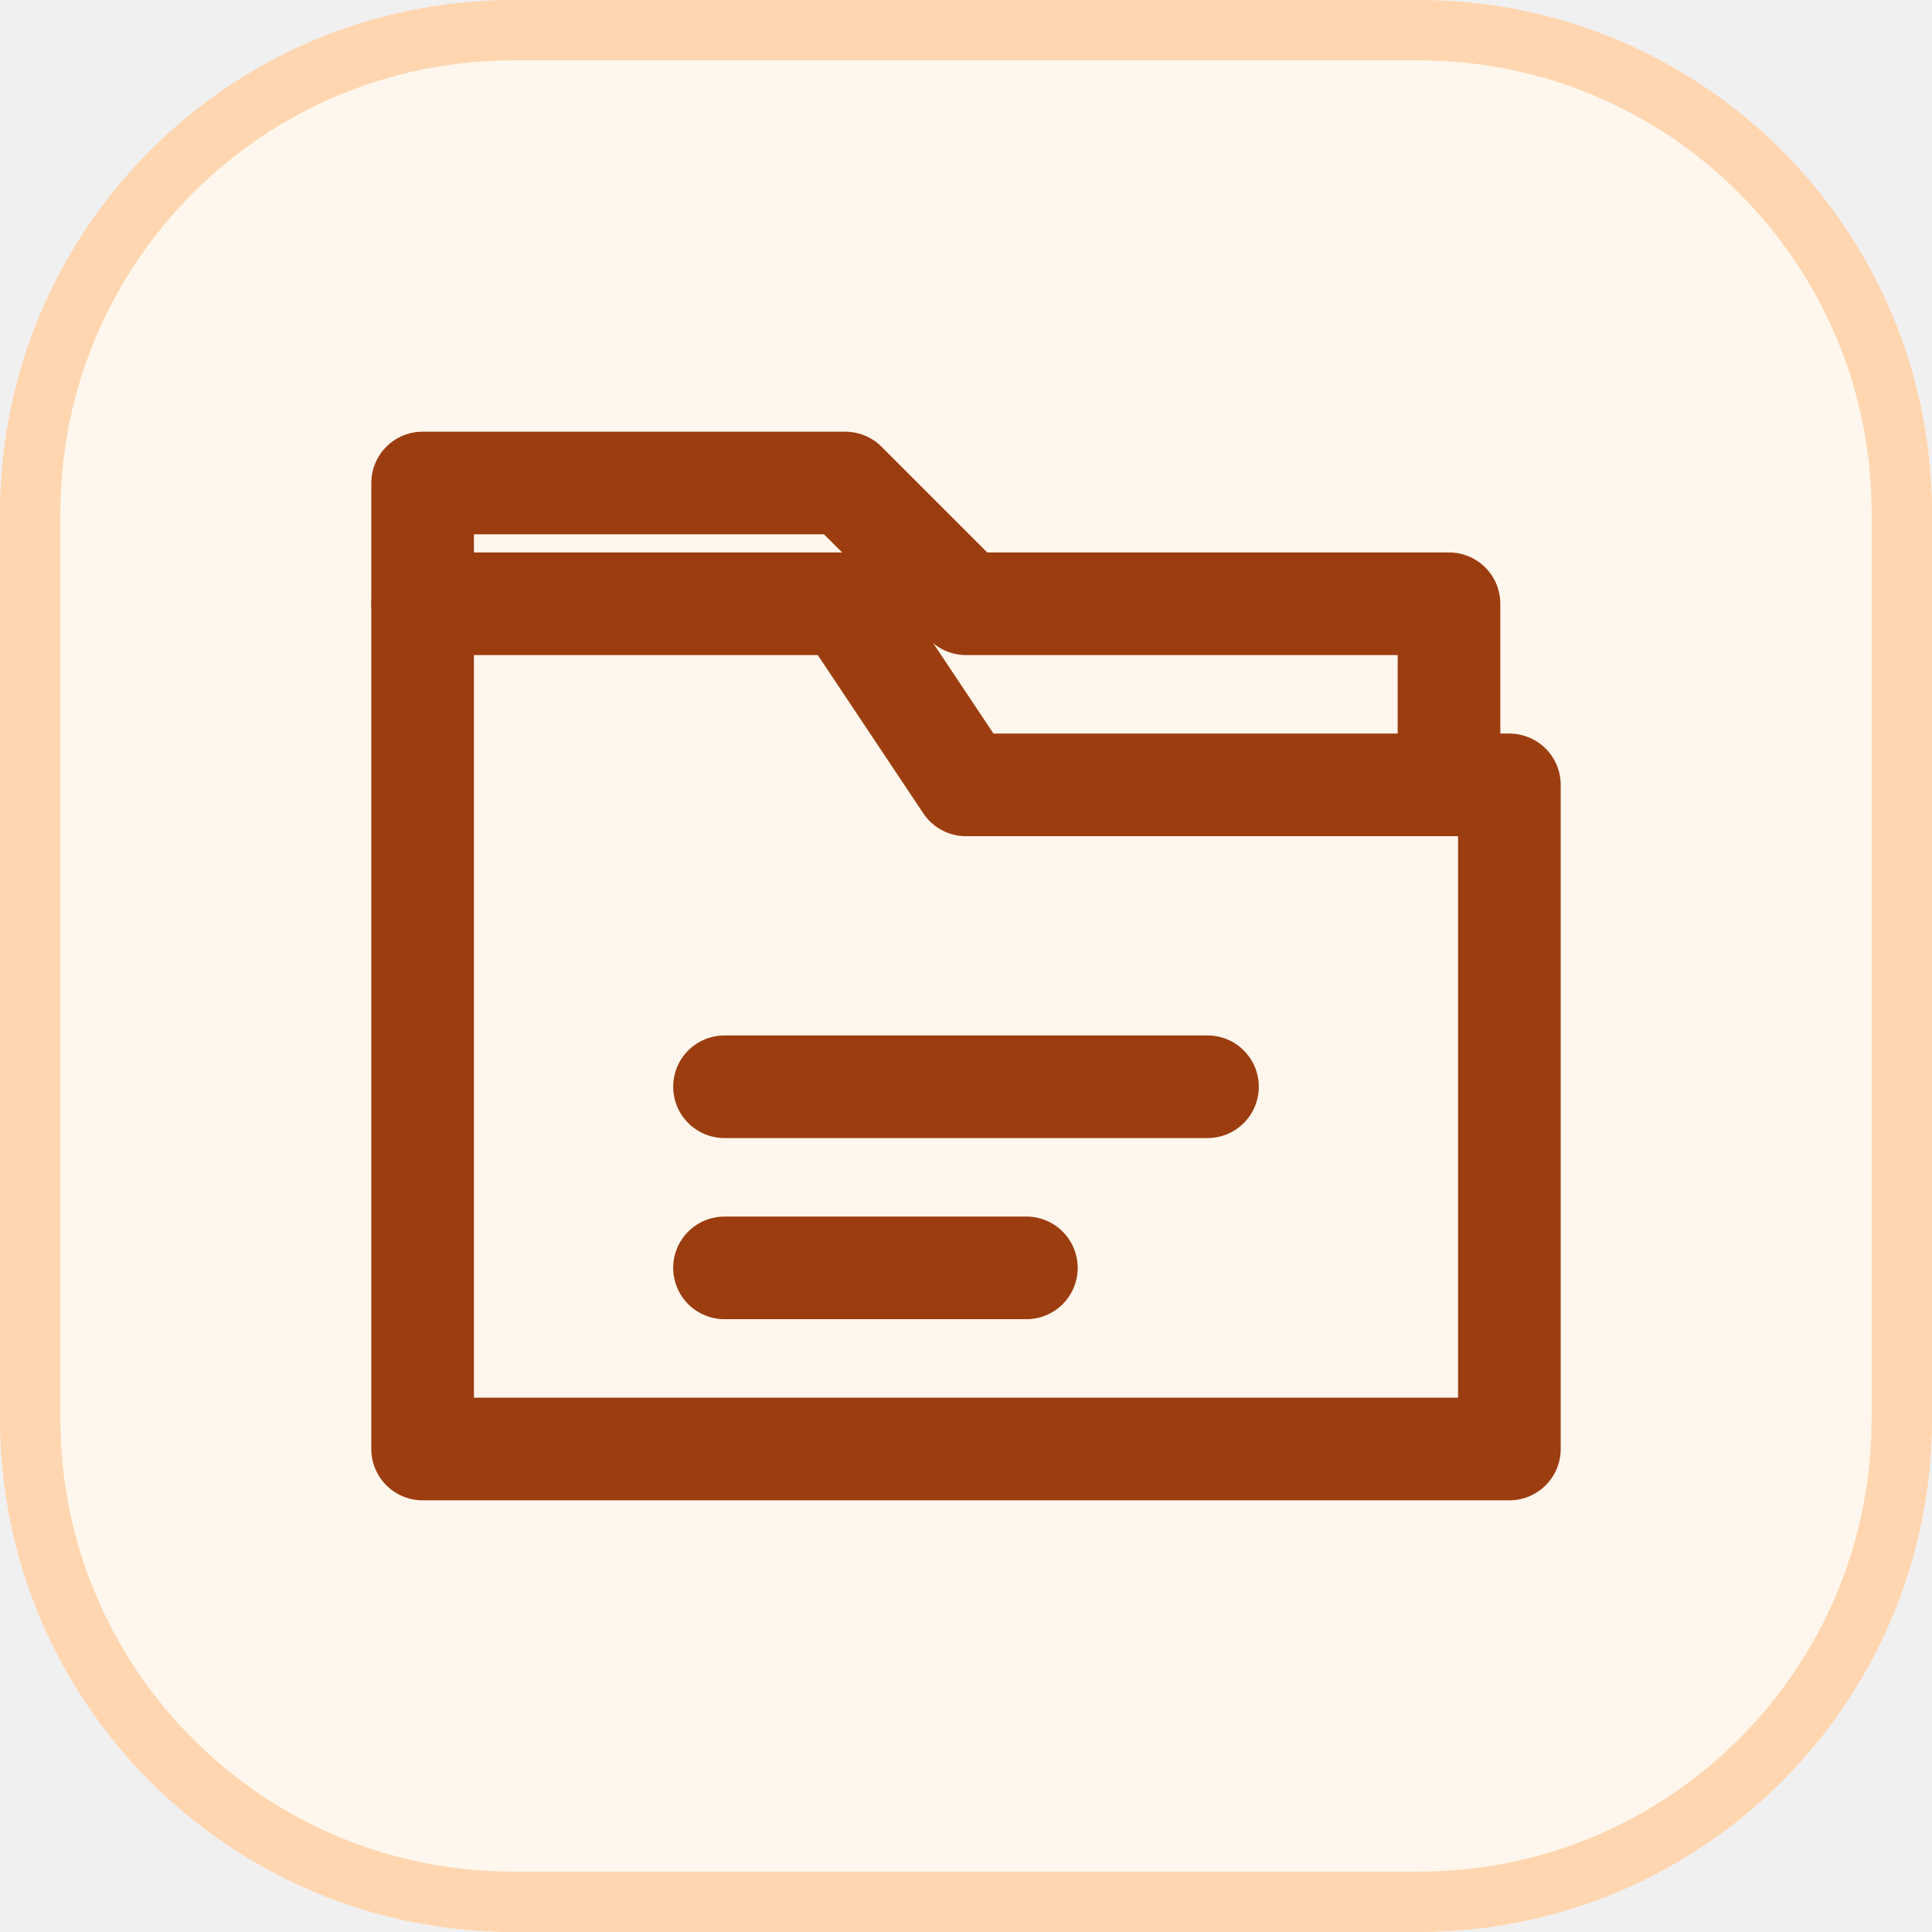
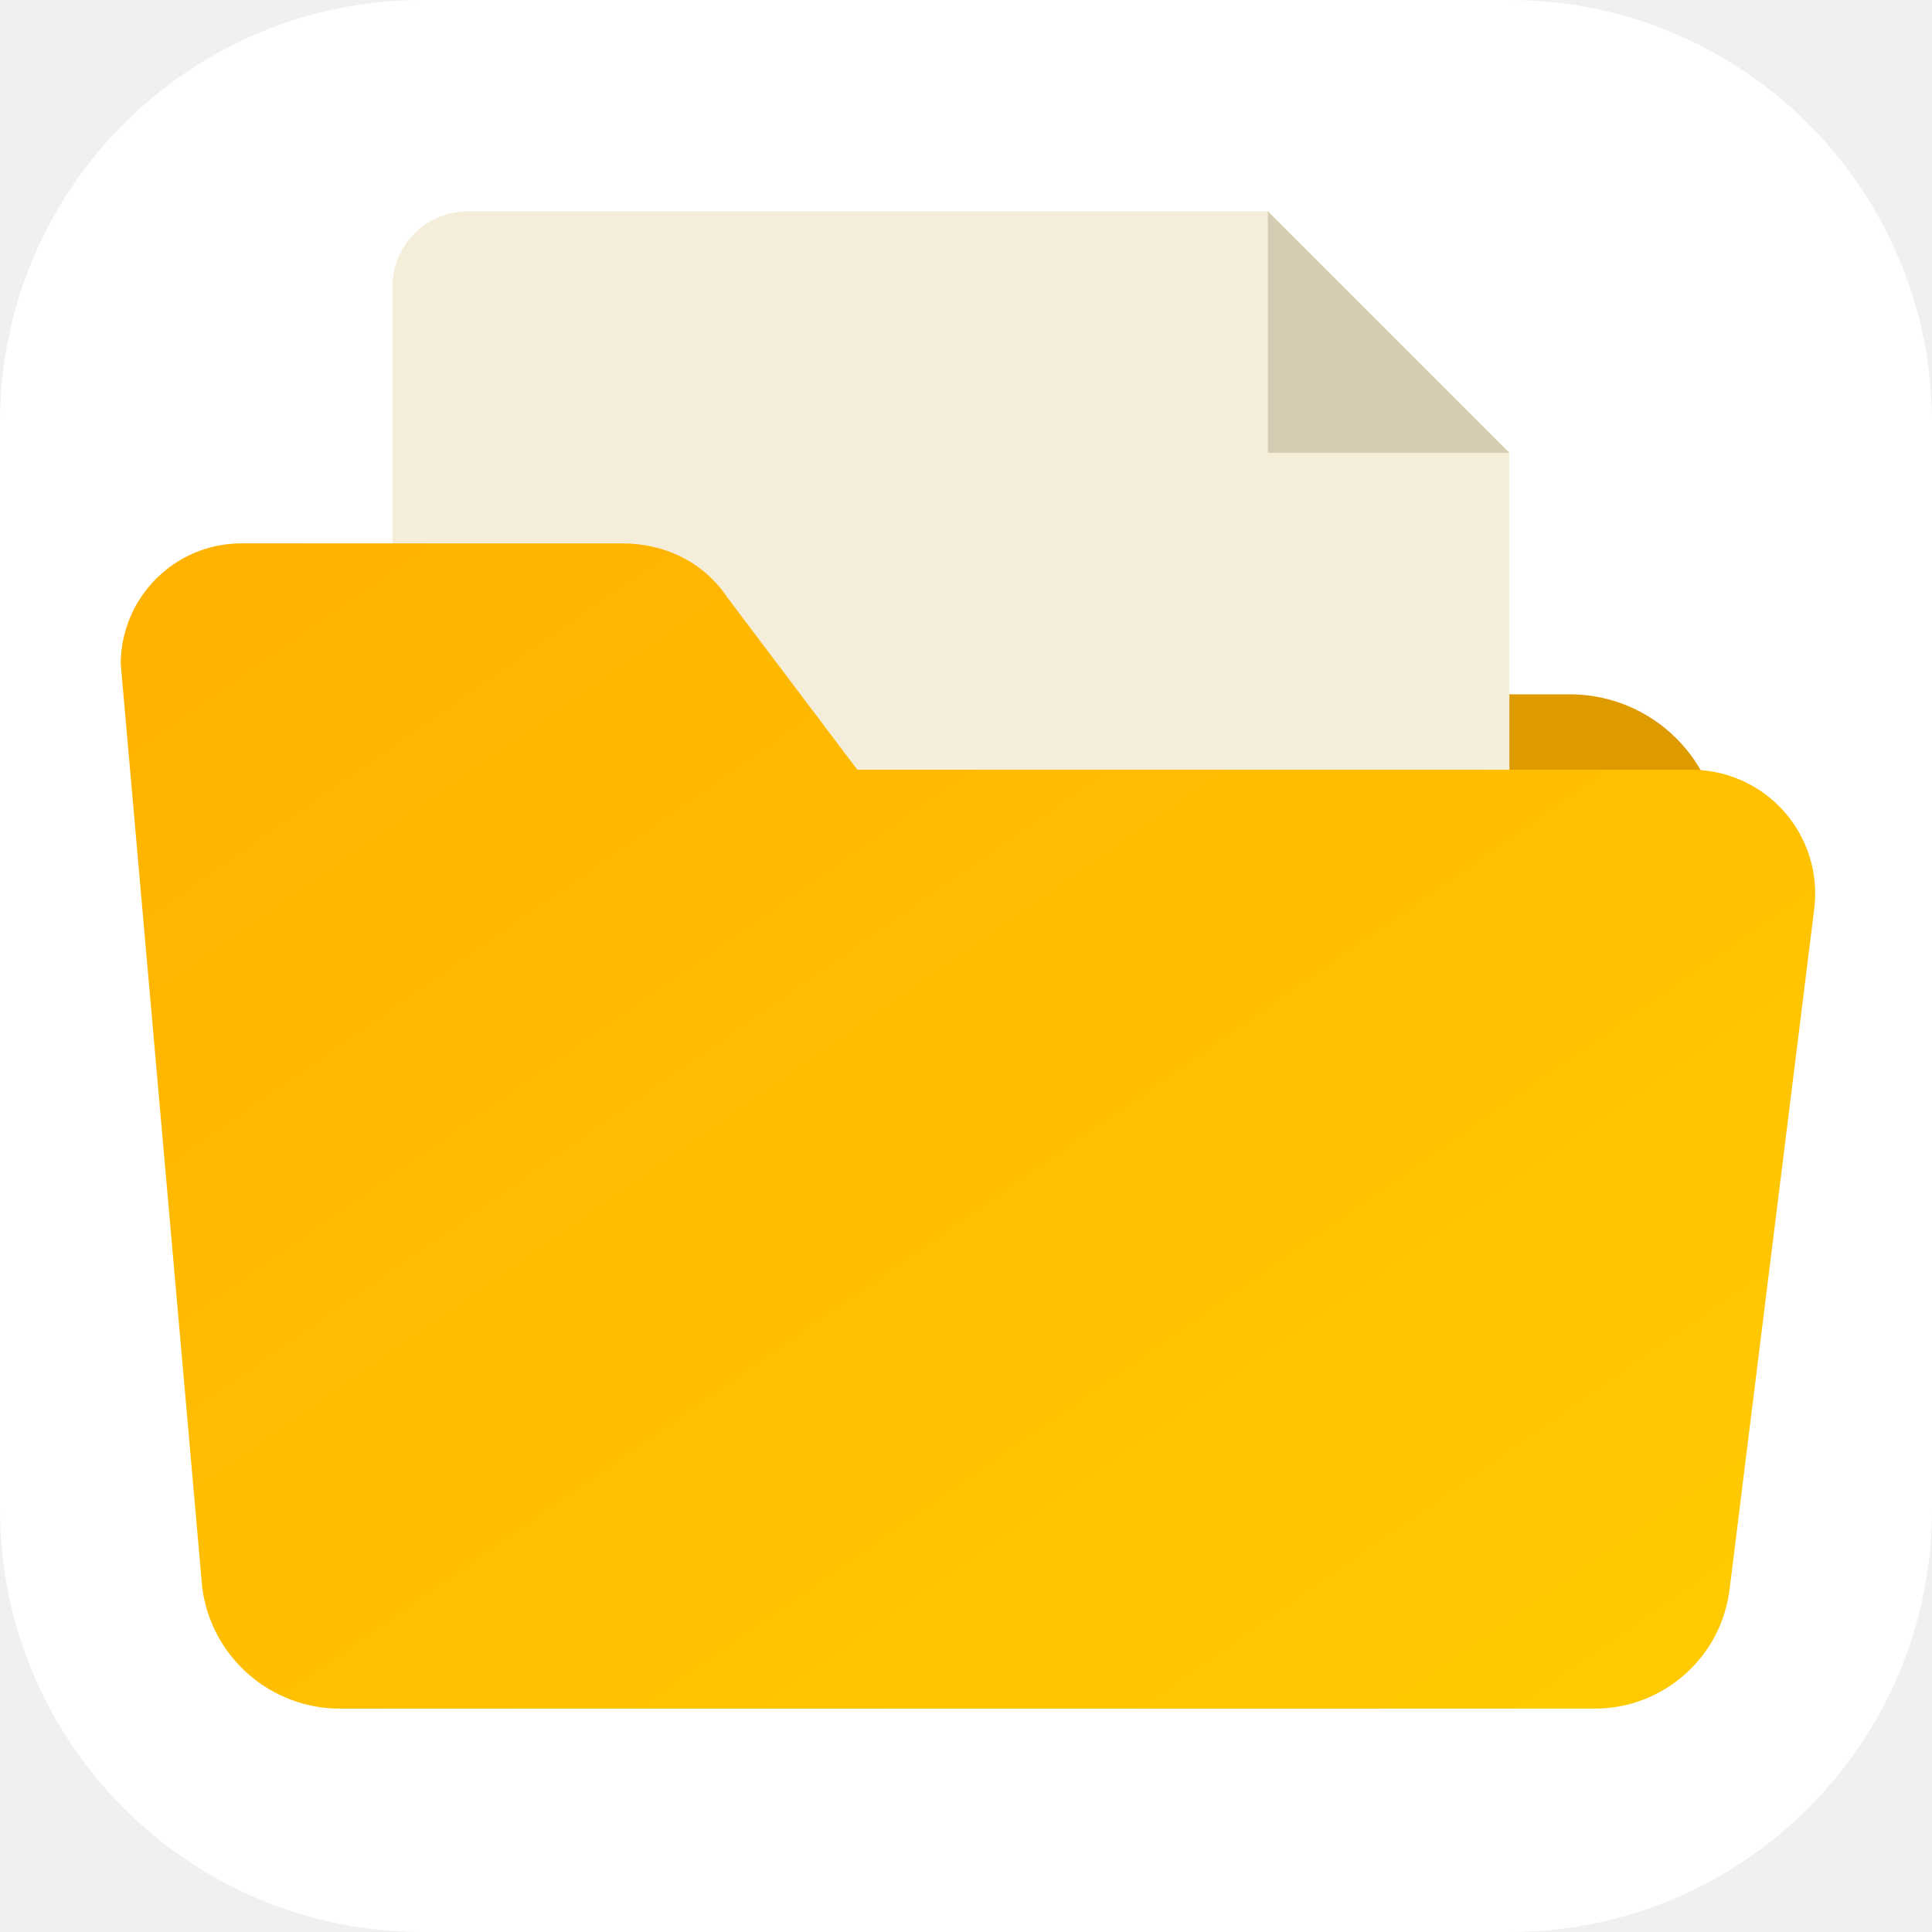
- <svg xmlns="http://www.w3.org/2000/svg" width="128" height="128" viewBox="0 0 32 32" fill="none">
-   <rect x=".5" y=".5" width="31" height="31" rx="8" fill="#FFF7ED" stroke="#FFD6B0" />
-   <g transform="translate(4 4)" fill="none" stroke="#9C3D10" stroke-width="1.7" stroke-linecap="round" stroke-linejoin="round">
-     <path d="M3 6h7l2 3h9v11H3z" />
-     <path d="M3 6V4h7l2 2h8v3" />
-     <path d="M8 14h8m-8 3h5" />
-   </g>
+ <svg xmlns="http://www.w3.org/2000/svg" width="128" height="128" viewBox="0 0 64 64" fill="none">
+   <rect width="64" height="64" rx="14" fill="white" />
+   <defs>
+     <linearGradient id="folder" x2="100%" y2="100%">
+       <stop stop-color="#FFB100" />
+       <stop offset="1" stop-color="#FFCC00" />
+     </linearGradient>
+   </defs>
+   <path fill="#DE9B00" d="M5 27a4 4 0 0 1 4-4h43a5 5 0 0 1 5 5l-2 23H9Z" />
+   <path fill="#F4EDDA" d="M13 9.5A2.5 2.5 0 0 1 15.5 7H42l8 8v25H13Z" />
+   <path fill="#D6CCB3" d="M42 7v8h8Z" />
+   <path fill="url(#folder)" d="M4 22a4 4 0 0 1 4-4h12.6c1.4 0 2.7.6 3.5 1.8l4.3 5.7H56a4.1 4.1 0 0 1 4.1 4.6l-2.8 22.5a4.5 4.5 0 0 1-4.5 4H11.3a4.6 4.6 0 0 1-4.6-4L4 22Z" />
</svg>
